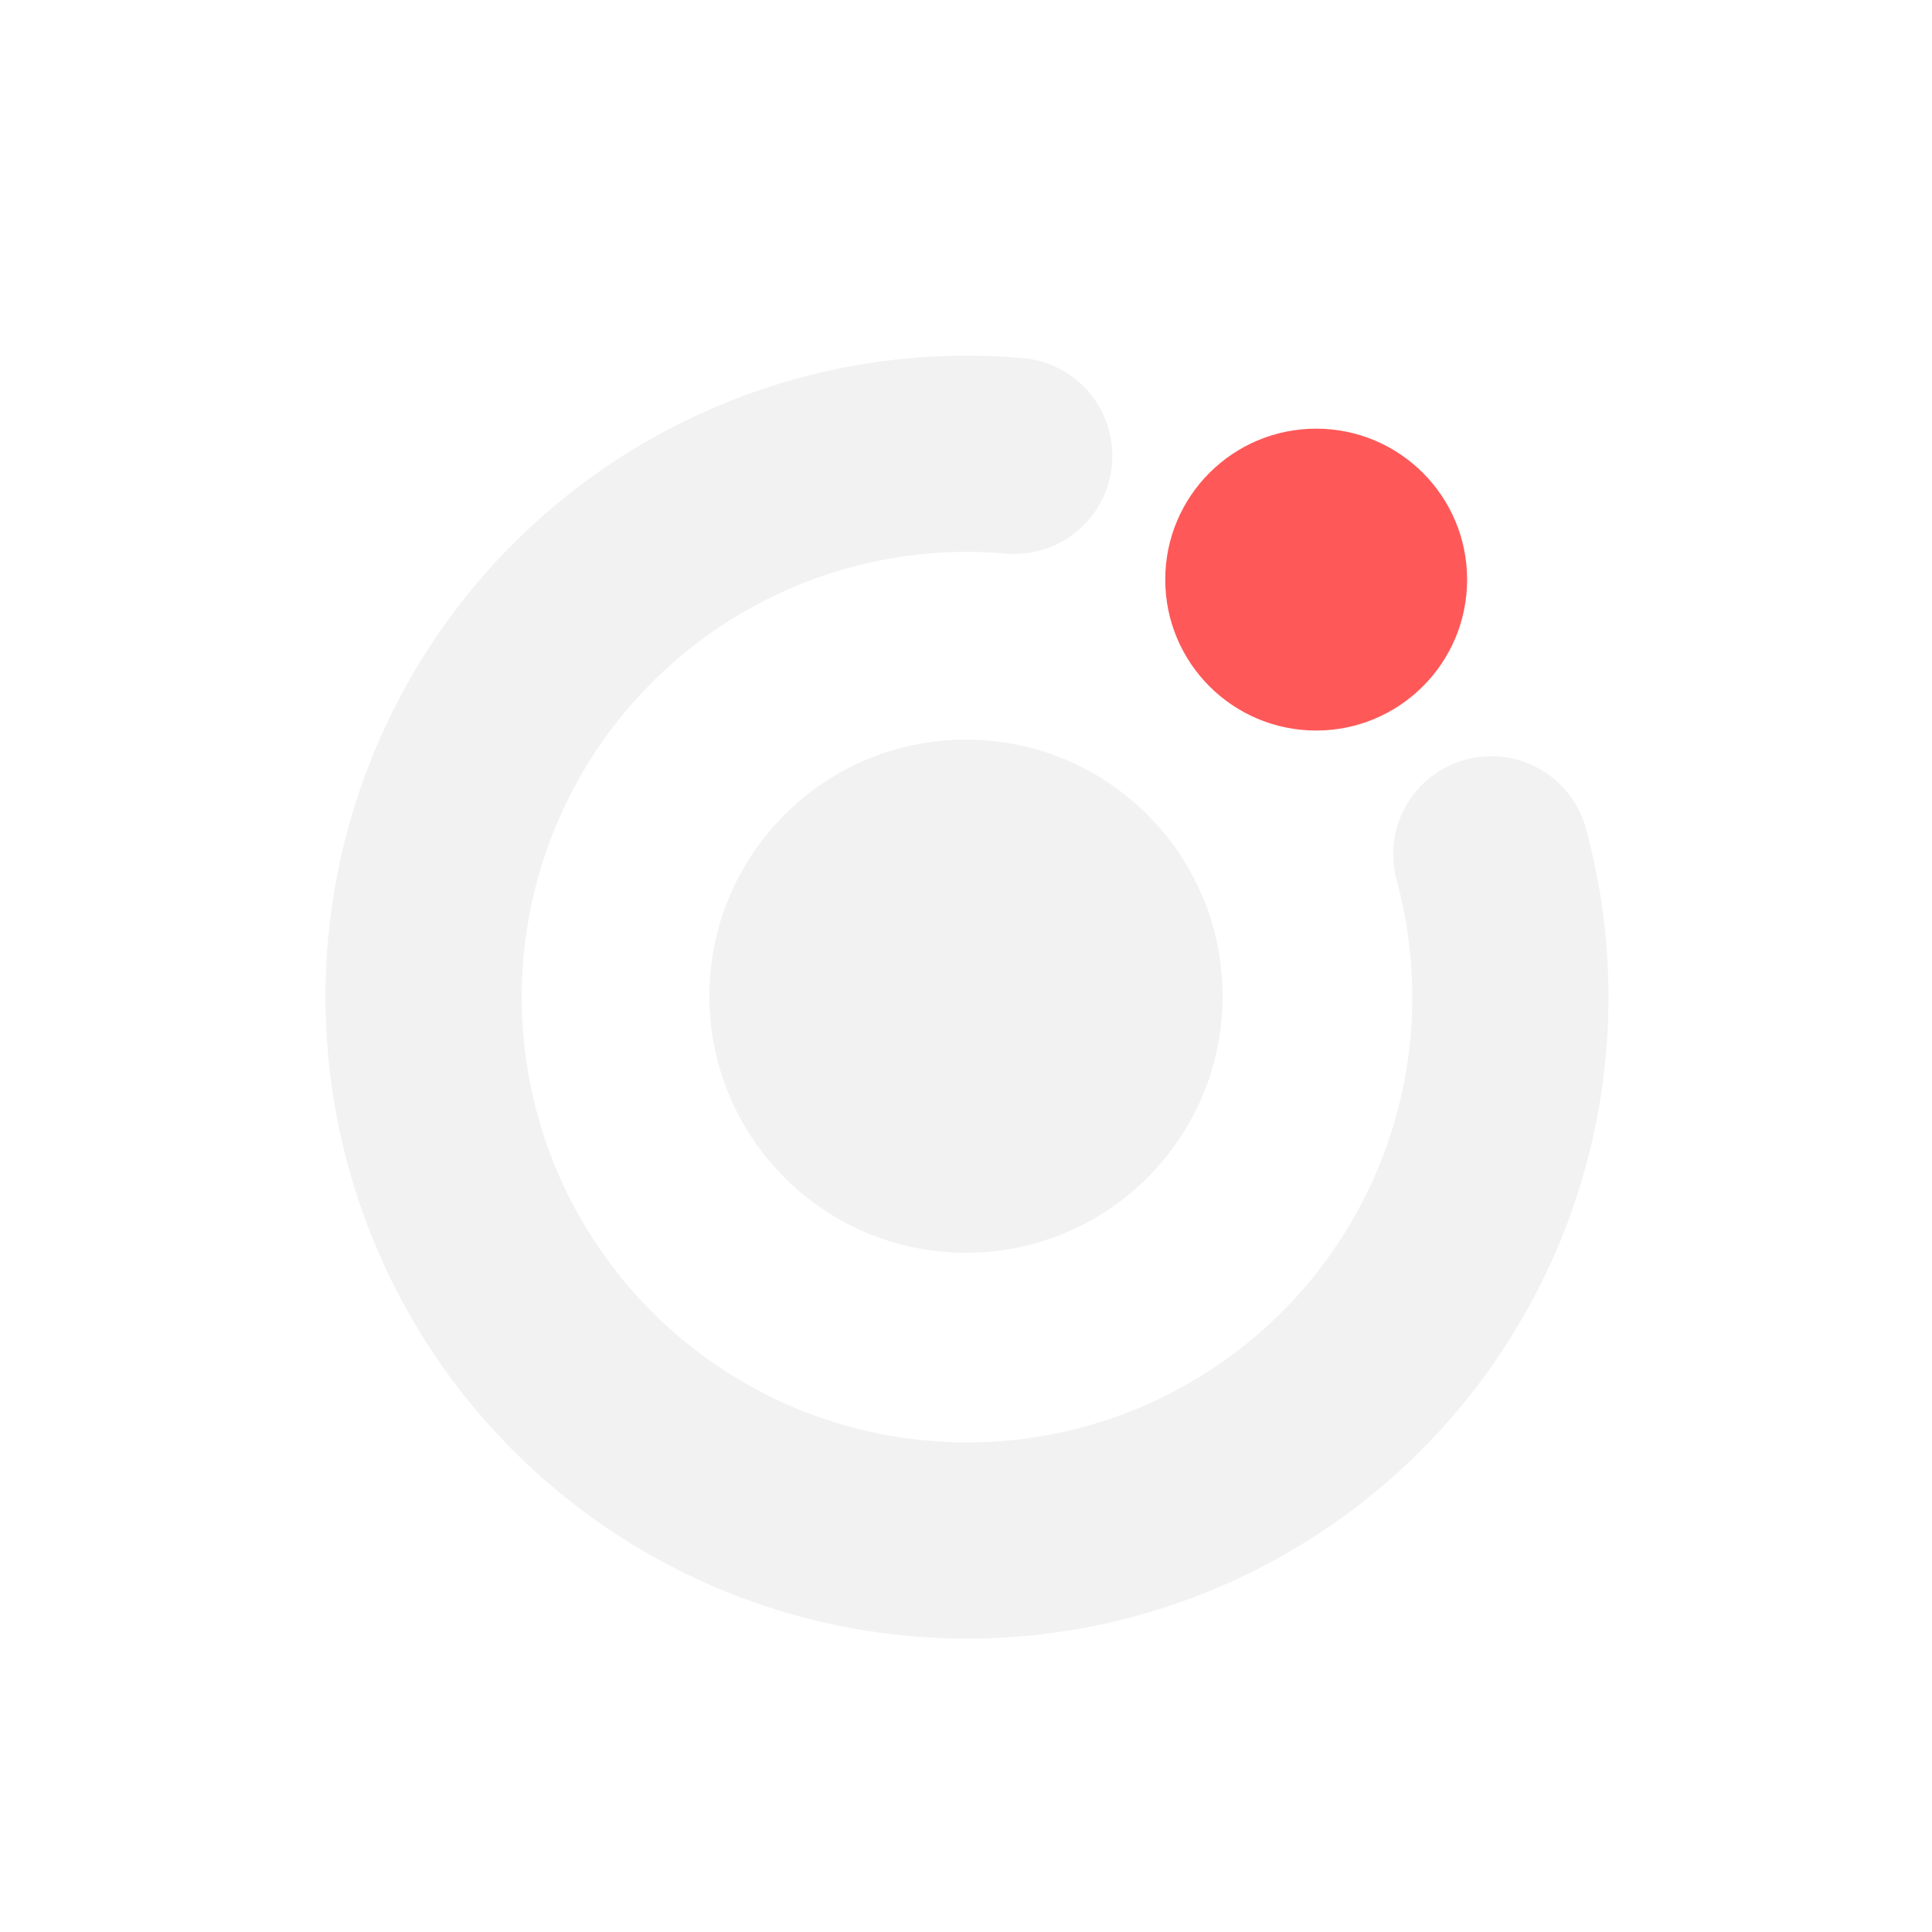
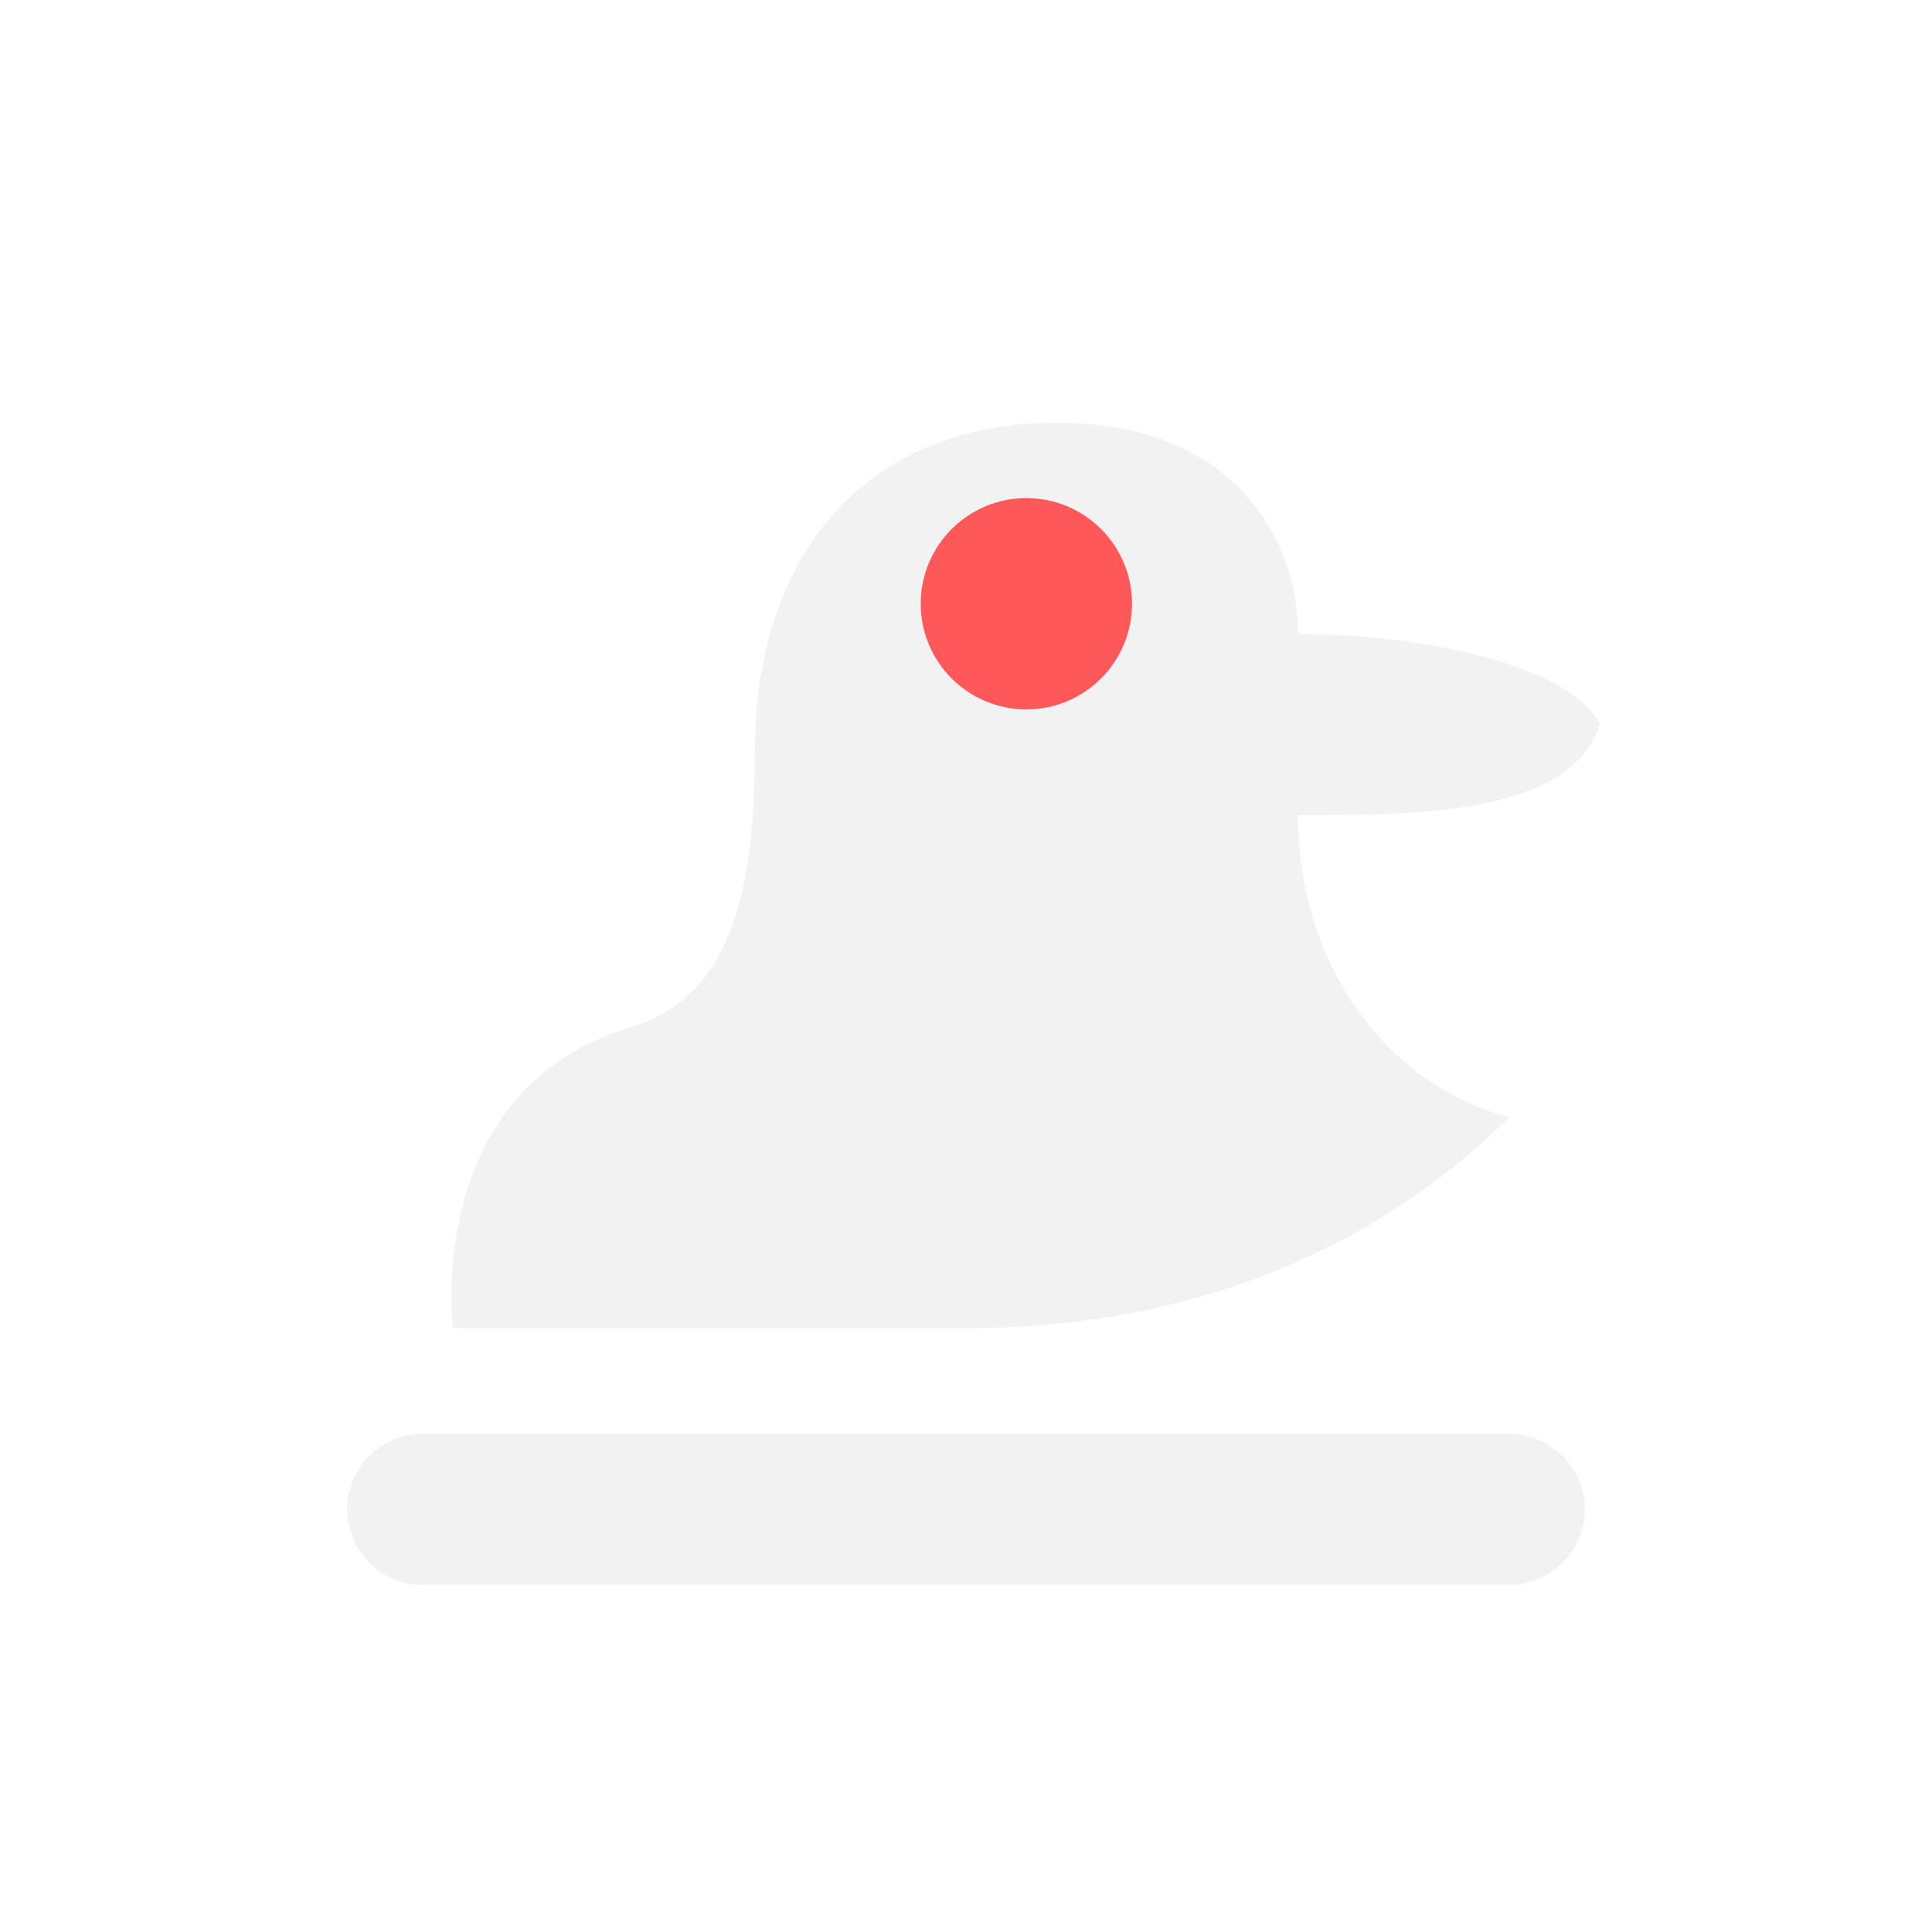
<svg xmlns="http://www.w3.org/2000/svg" viewBox="0 0 64 64">
-   <path d="M49.4 28.3 A18 18 0 1 1 33.6 15.1" stroke="#f2f2f2" stroke-width="6.5" stroke-linecap="round" fill="none" />
-   <circle cx="32" cy="33" r="8.5" fill="#f2f2f2" />
-   <circle cx="43.6" cy="19.2" r="5" fill="#ff5858" />
+   <path d="M15 44C15 44 14 36 21 34C24 33 25 30 25 25C25 18 29 14 35 14C41 14 43 18 43 21C47 21 52 22 53 24C52 27 47 27 43 27C43 32 46 36 50 37C46 41 40 44 32 44Z" fill="#f2f2f2" />
+   <line x1="14" y1="50" x2="50" y2="50" stroke="#f2f2f2" stroke-width="5" stroke-linecap="round" />
+   <circle cx="34" cy="20" r="3.5" fill="#ff5858" />
</svg>
